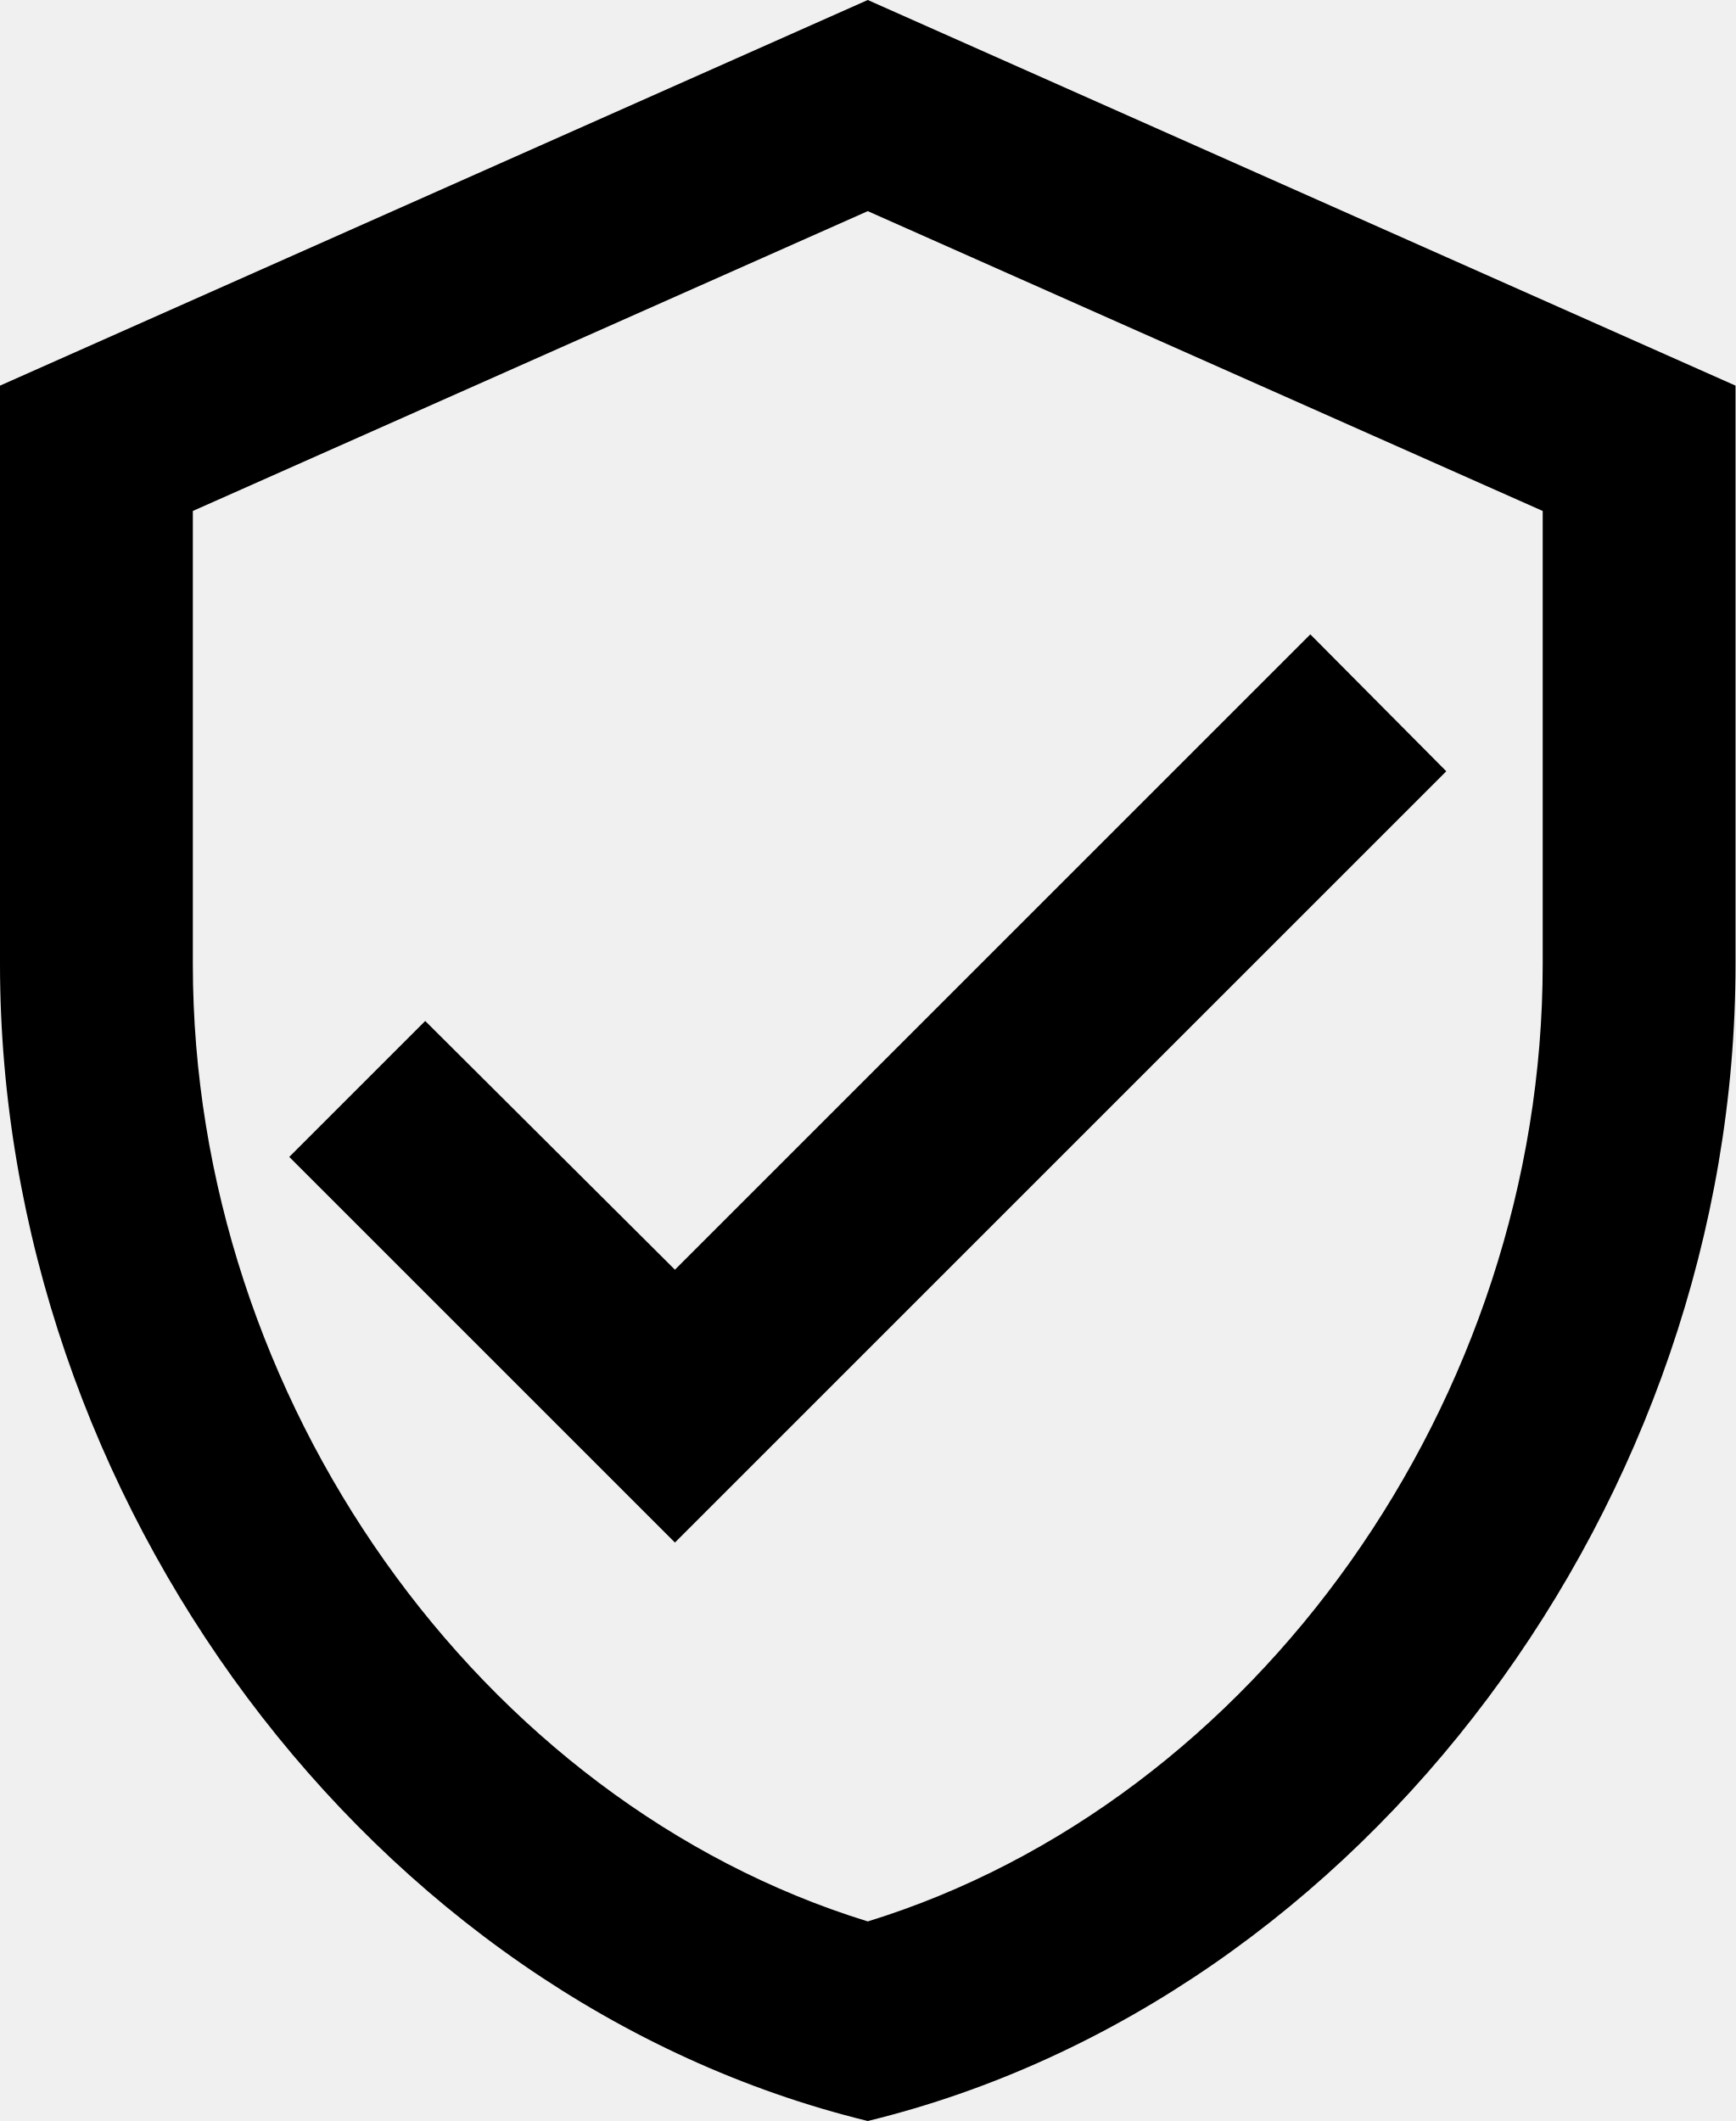
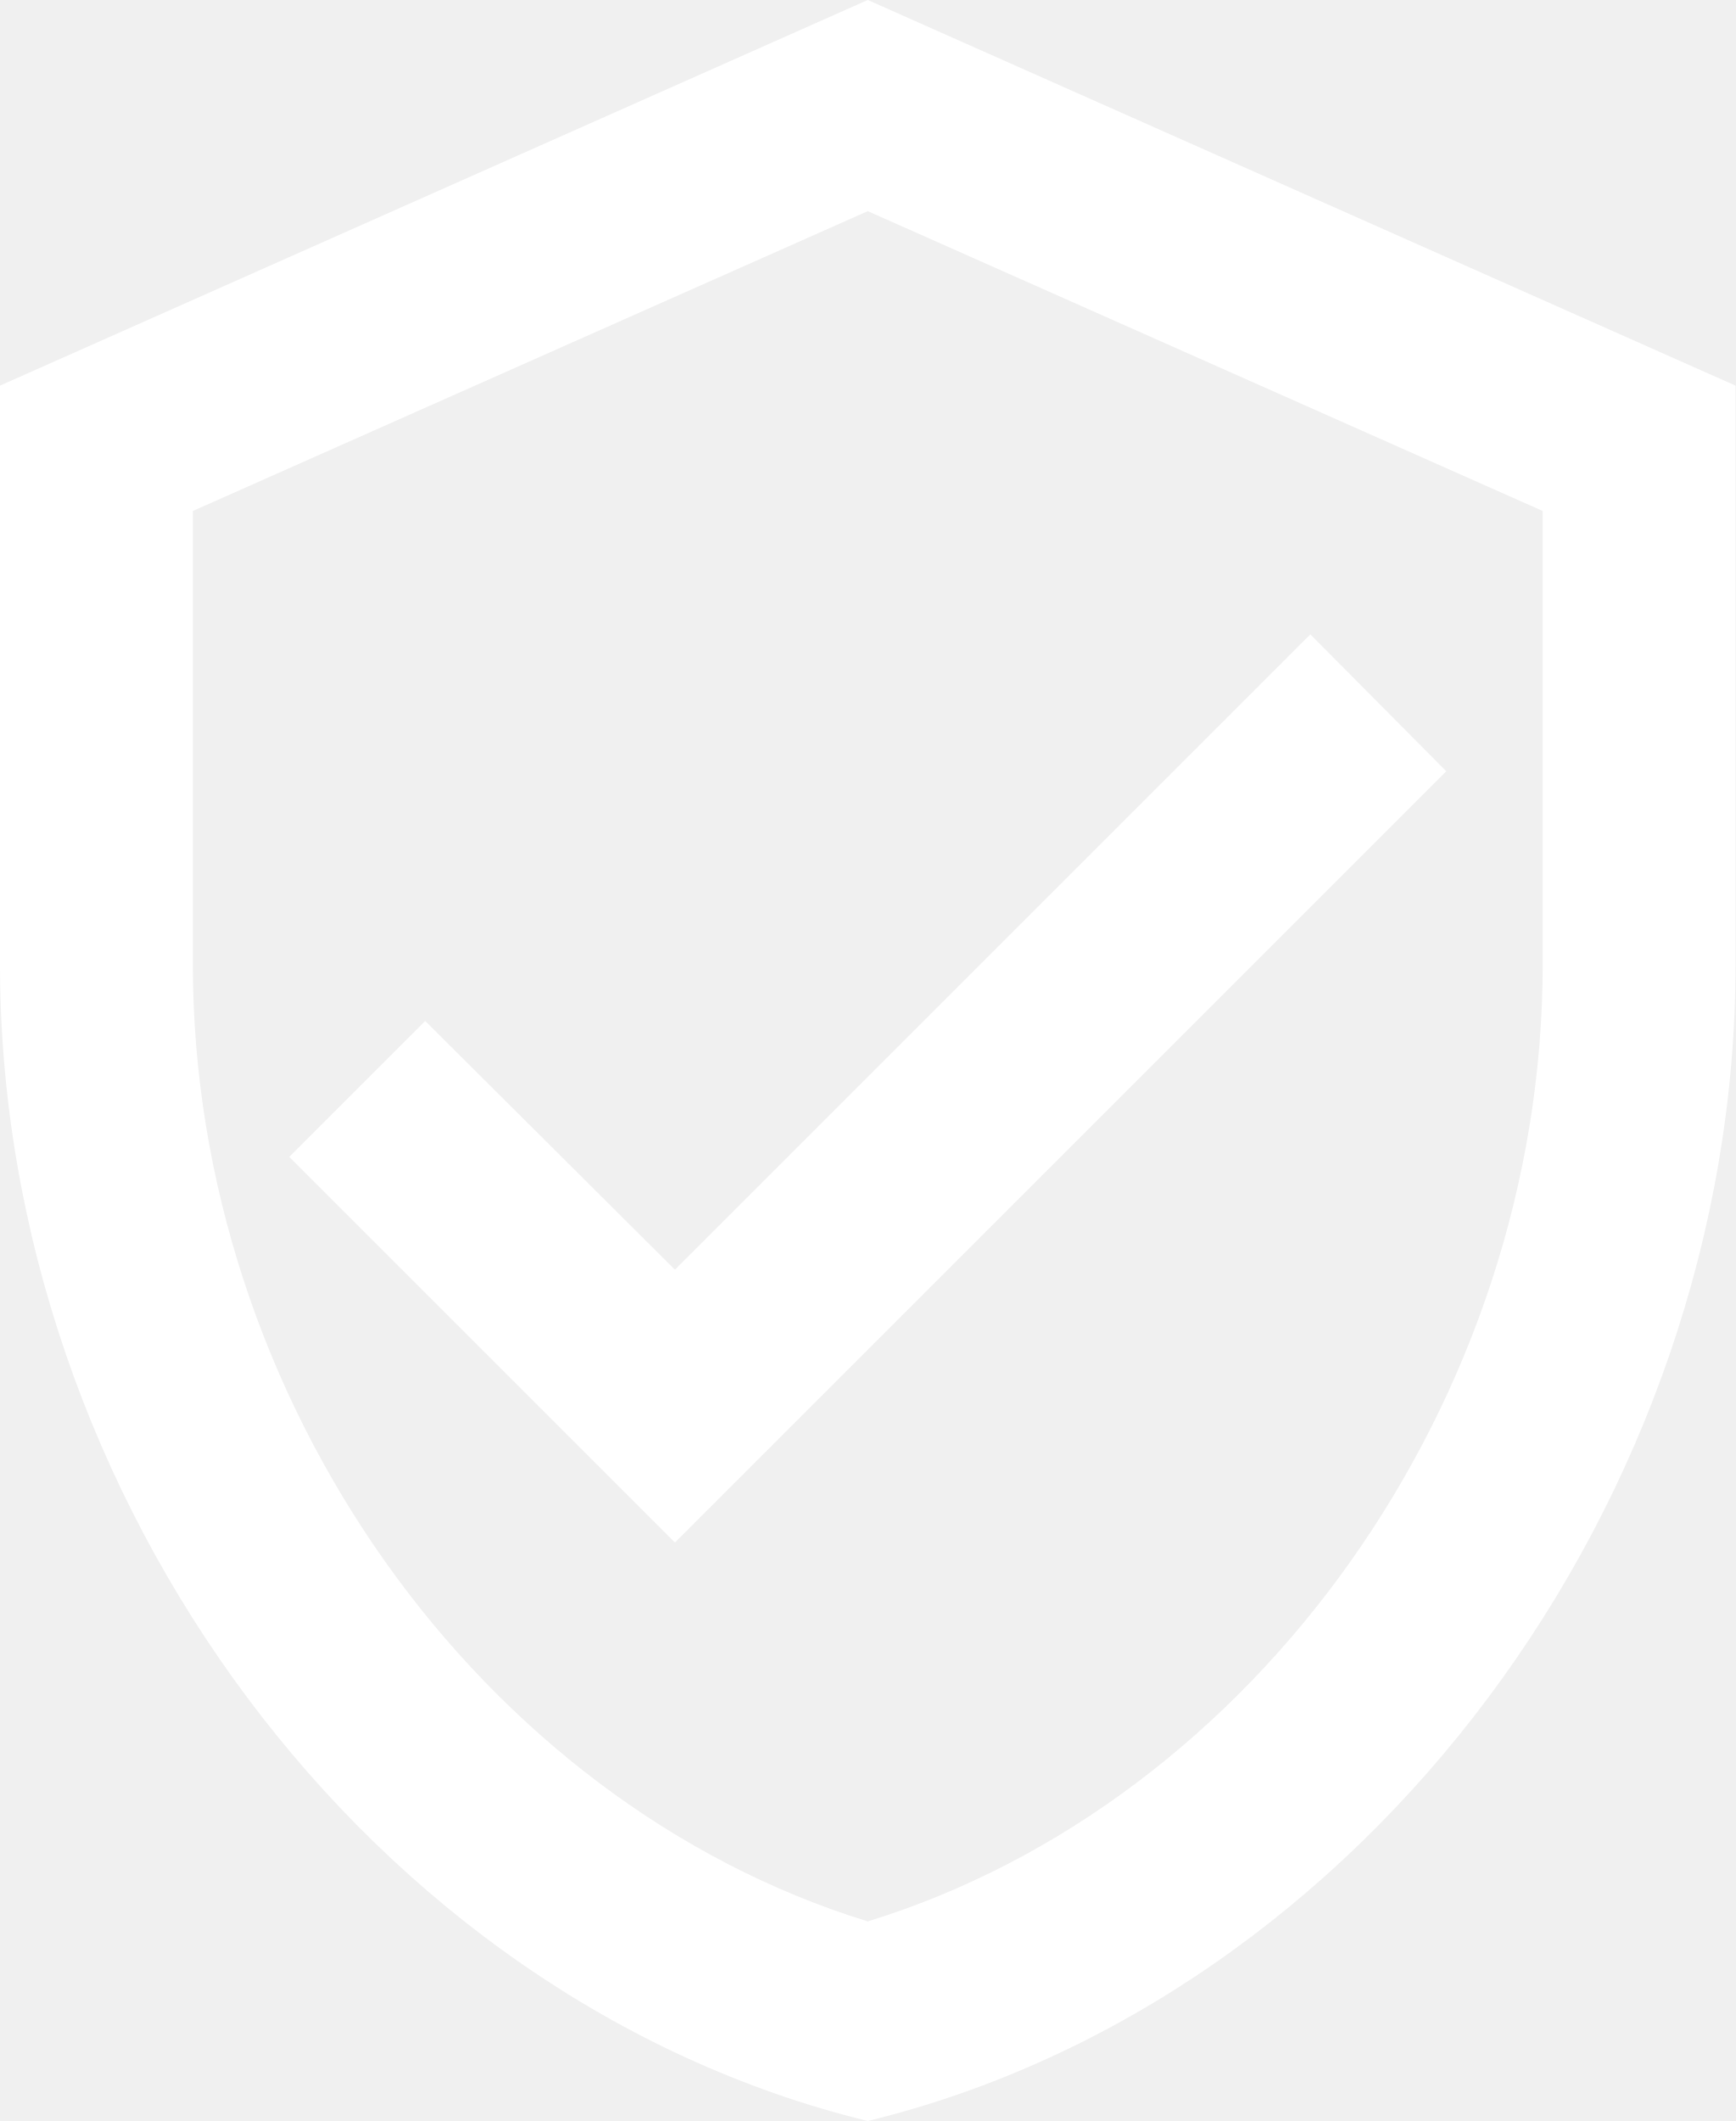
<svg xmlns="http://www.w3.org/2000/svg" width="18" height="22" viewBox="0 0 18 22" fill="none">
-   <path d="M9 0L0 4V10C0 15.55 3.84 20.74 9 22C14.16 20.74 18 15.55 18 10V4L9 0ZM16 10C16 14.52 13.02 18.69 9 19.93C4.98 18.69 2 14.52 2 10V5.3L9 2.19L16 5.3V10ZM4.41 10.59L3 12L7 16L15 8L13.59 6.58L7 13.17L4.41 10.59Z" fill="black" />
+   <path d="M9 0L0 4V10C0 15.55 3.84 20.74 9 22C14.16 20.74 18 15.55 18 10V4L9 0ZM16 10C16 14.52 13.02 18.69 9 19.93C4.98 18.69 2 14.52 2 10V5.3L9 2.19L16 5.3V10ZM4.41 10.59L3 12L7 16L15 8L13.59 6.58L7 13.17L4.41 10.59Z" fill="white" />
</svg>
